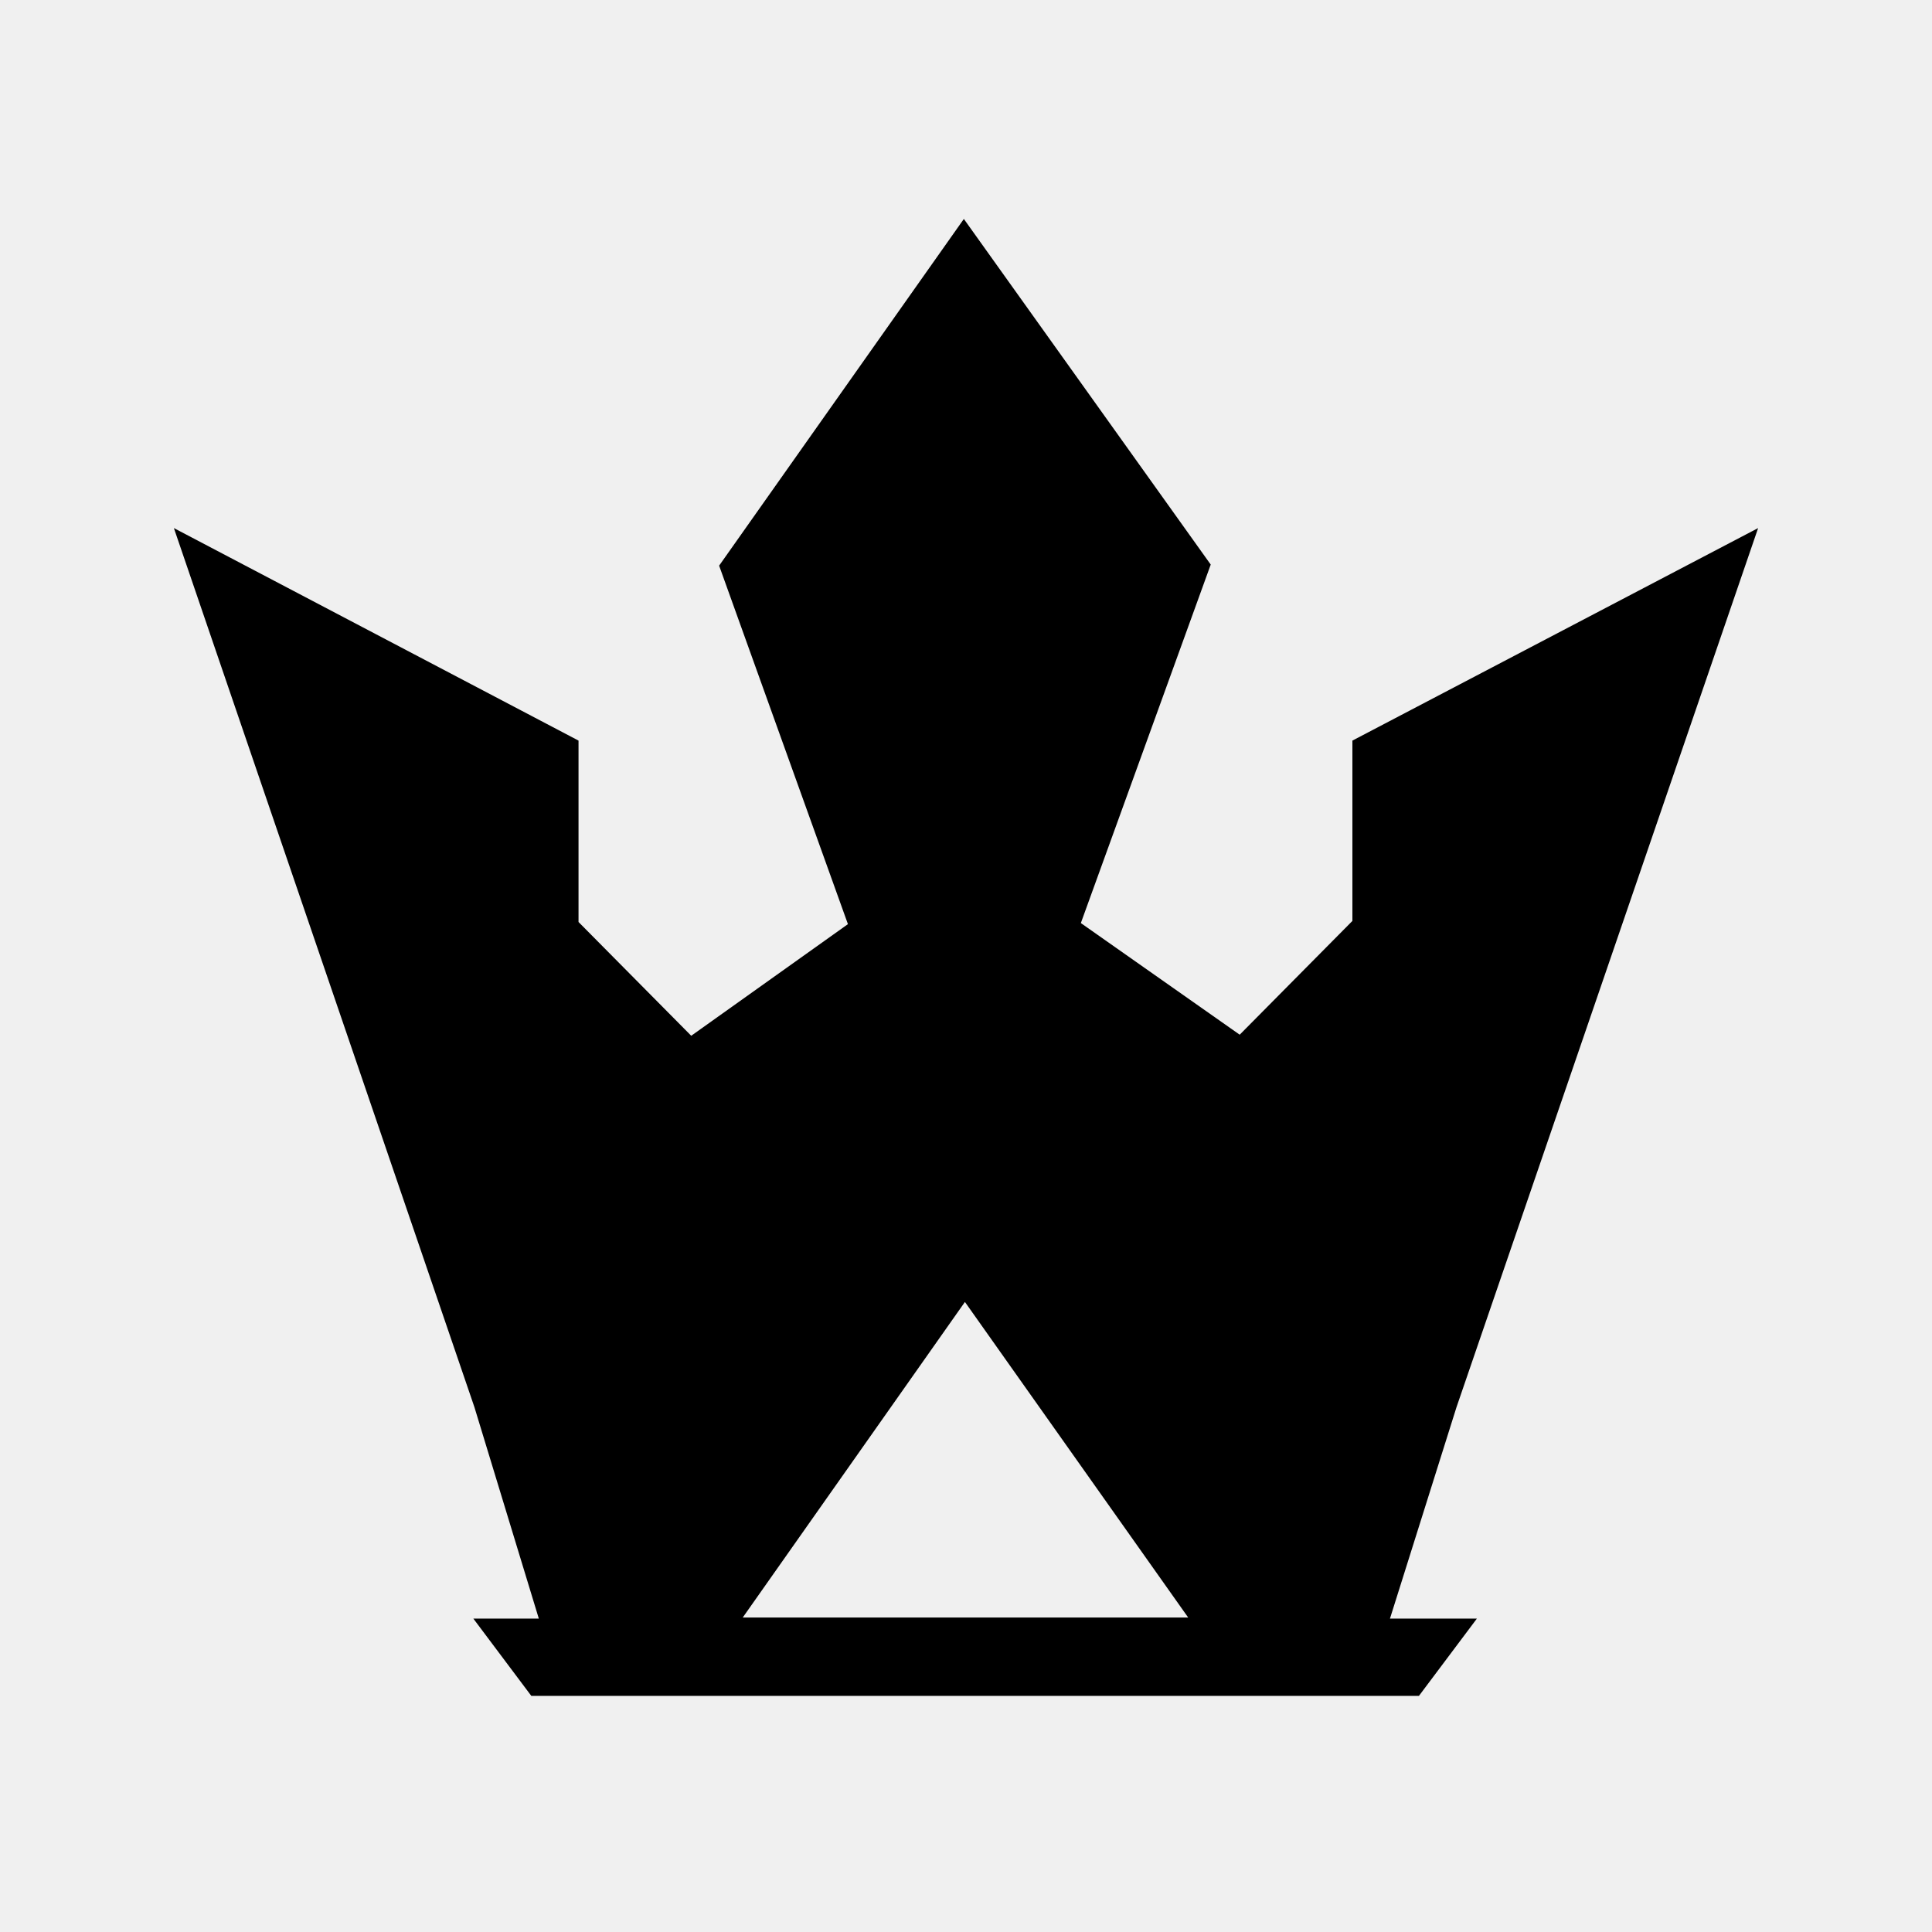
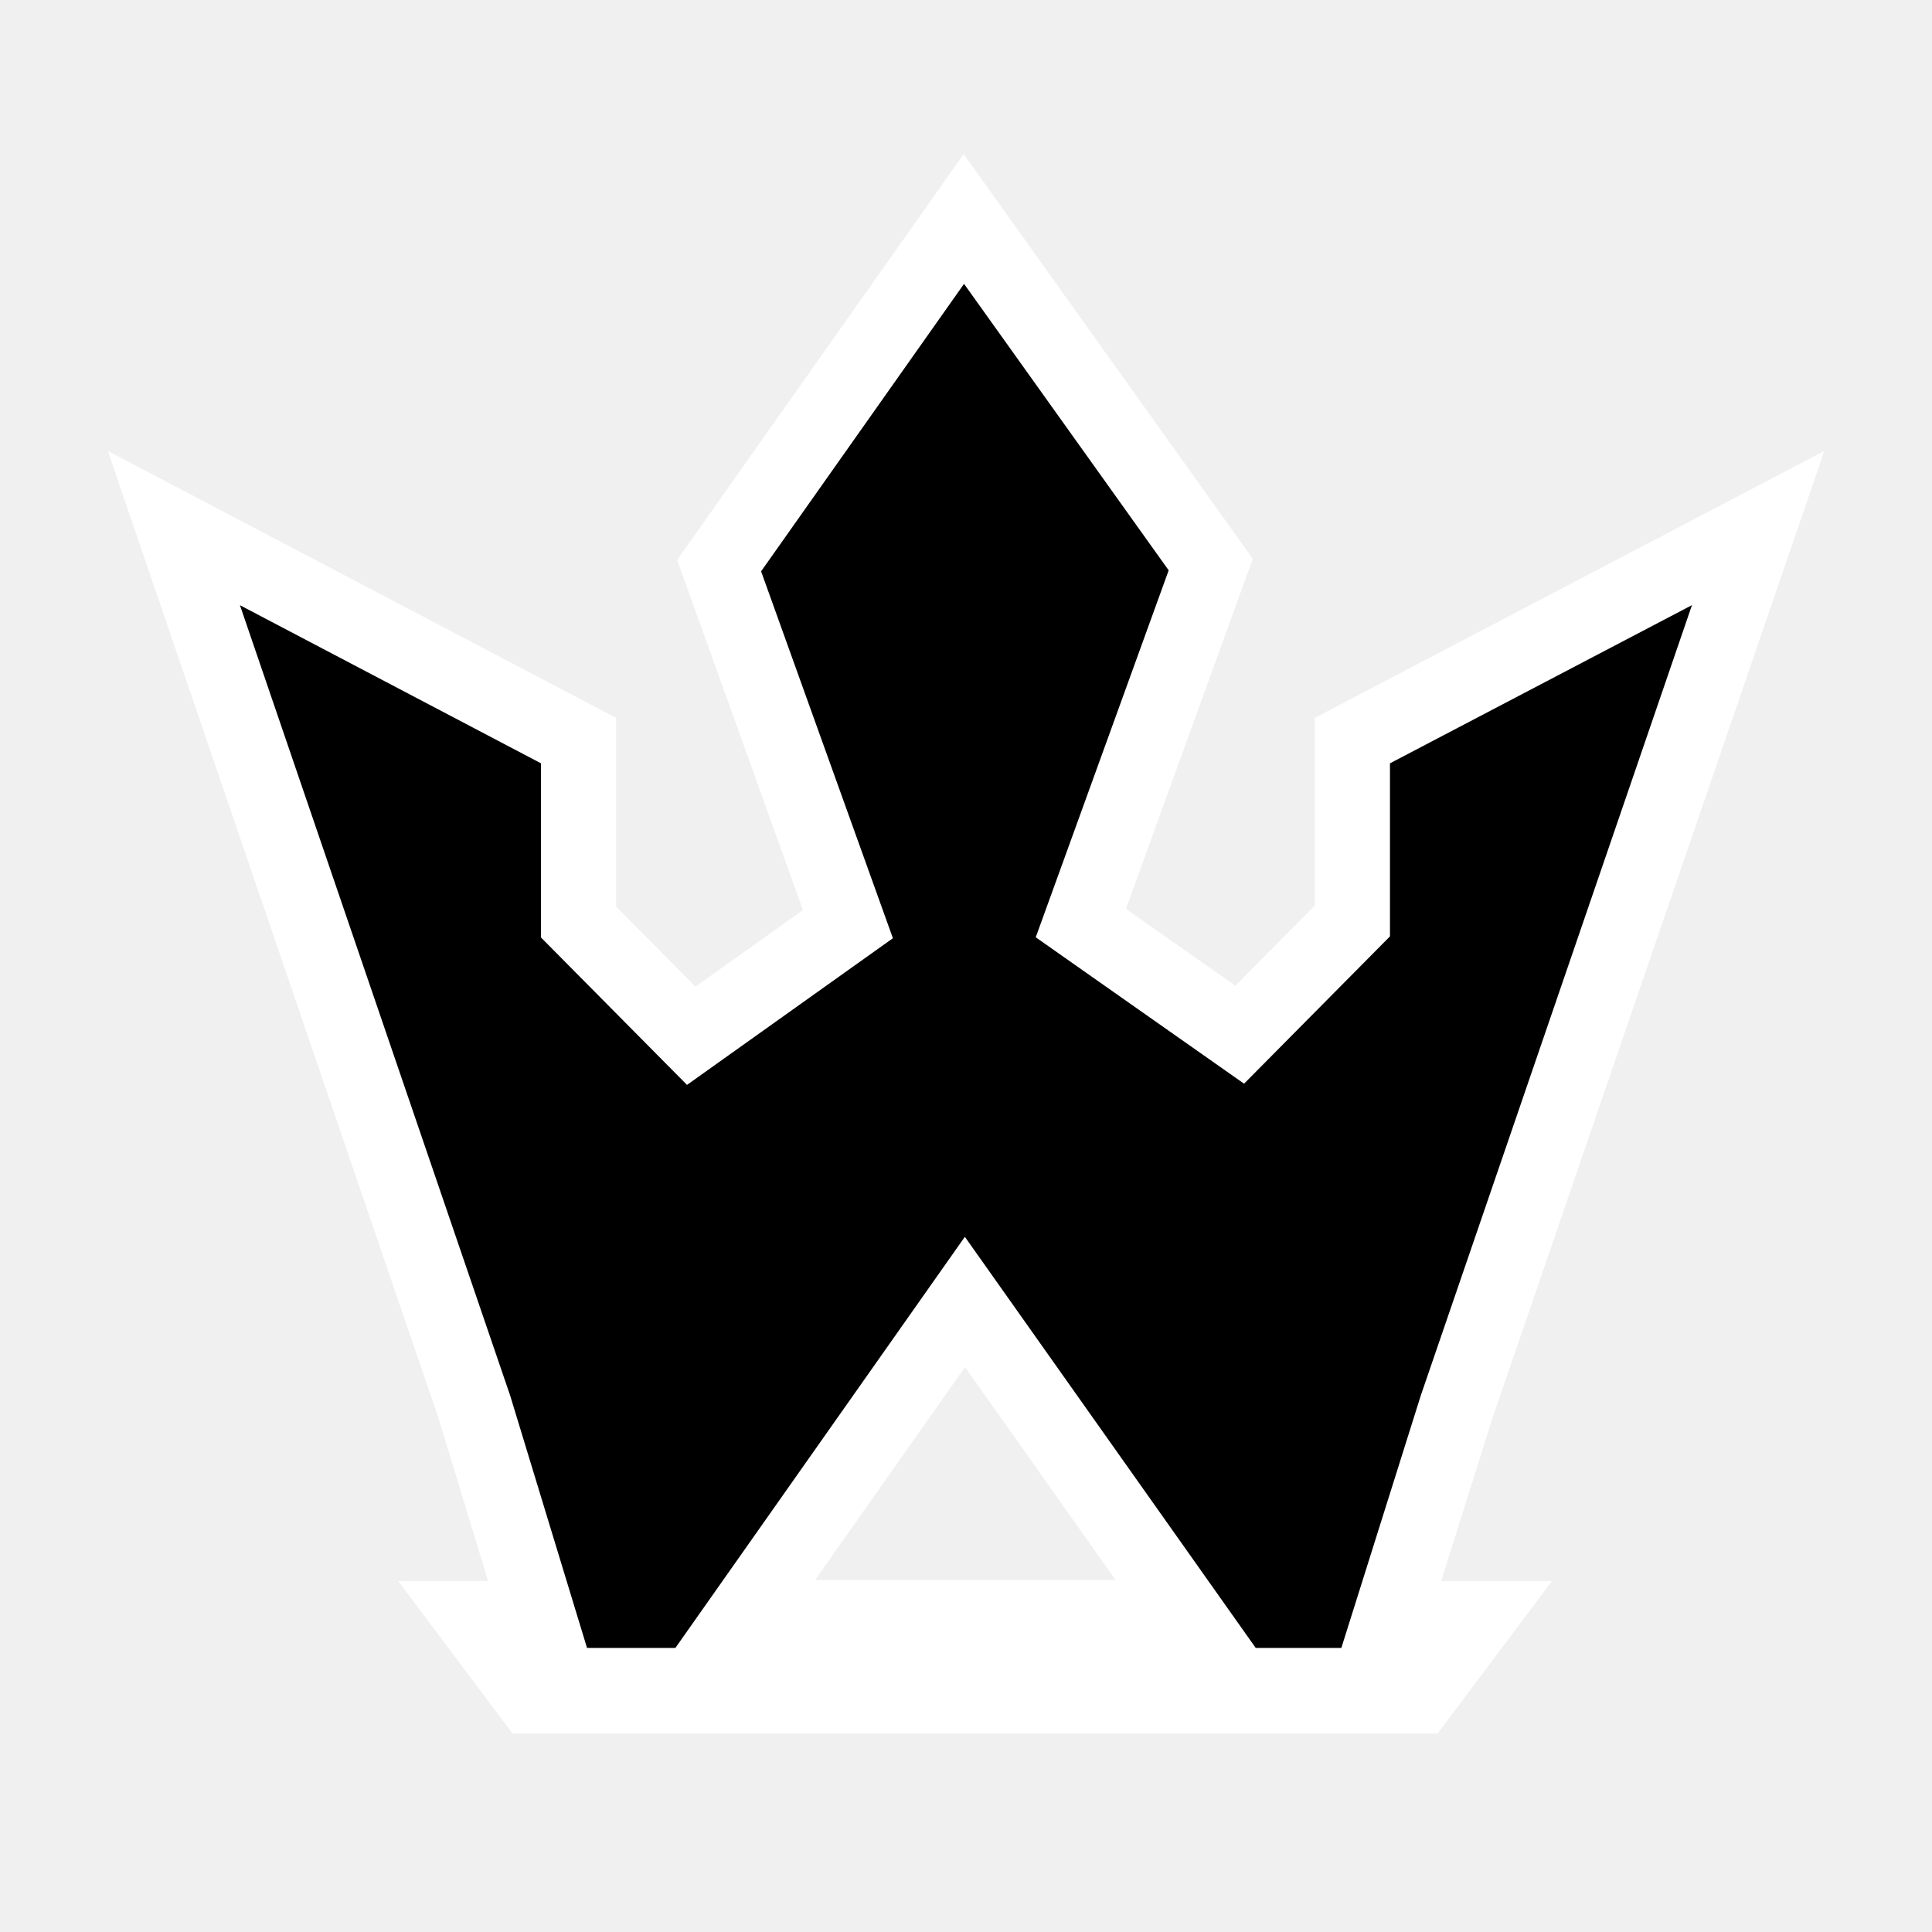
<svg xmlns="http://www.w3.org/2000/svg" width="180" height="180">
  <style type="text/css">.st0{fill:#FFFFF8;}
	.st1{fill:#FFFFFF;}</style>
  <g>
-     <rect fill="none" id="canvas_background" height="182" width="182" y="-1" x="-1" />
+     <rect x="-1" y="-1" width="50.387" height="50.387" id="canvas_background" fill="none" />
  </g>
  <g>
    <g id="svg_1">
-       <path id="svg_2" d="m135.7,131.1l28.1,-81.9l-37.8,19.8l0,16.8l-10.5,10.6l-14.8,-10.4l12.1,-33.4l-23,-32.2l-22.8,32.3l12,33.4l-14.6,10.4l-10.5,-10.6l0,-16.9l-37.7,-19.8l28,81.9l6,19.7l-6.1,0l5.4,7.2l82.7,0l5.4,-7.2l-8.1,0l6.2,-19.7zm-45.8,-9.8l20.8,29.4l-41.5,0l20.7,-29.4z" />
+       <path stroke-width="7" fill="#000000" stroke="#ffffff" d="m135.7,131.1l28.1,-81.9l-37.8,19.8l0,16.8l-10.5,10.6l-14.8,-10.4l12.1,-33.4l-23,-32.2l-22.8,32.3l12,33.4l-14.6,10.4l-10.5,-10.6l0,-16.9l-37.7,-19.8l28,81.9l6,19.7l-6.1,0l5.4,7.2l82.7,0l5.4,-7.2l-8.1,0l6.2,-19.7zm-45.8,-9.8l20.8,29.4l-41.5,0l20.7,-29.4z" id="svg_2" />
    </g>
+     <rect id="svg_5" height="2.506" width="80.952" y="153.534" x="50.15" stroke-width="0" stroke="#000000" fill="#ffffff" />
+     <rect stroke="#000000" id="svg_6" height="0.501" width="0" y="128.973" x="-55.614" stroke-width="0" fill="#ffffff" />
  </g>
</svg>
